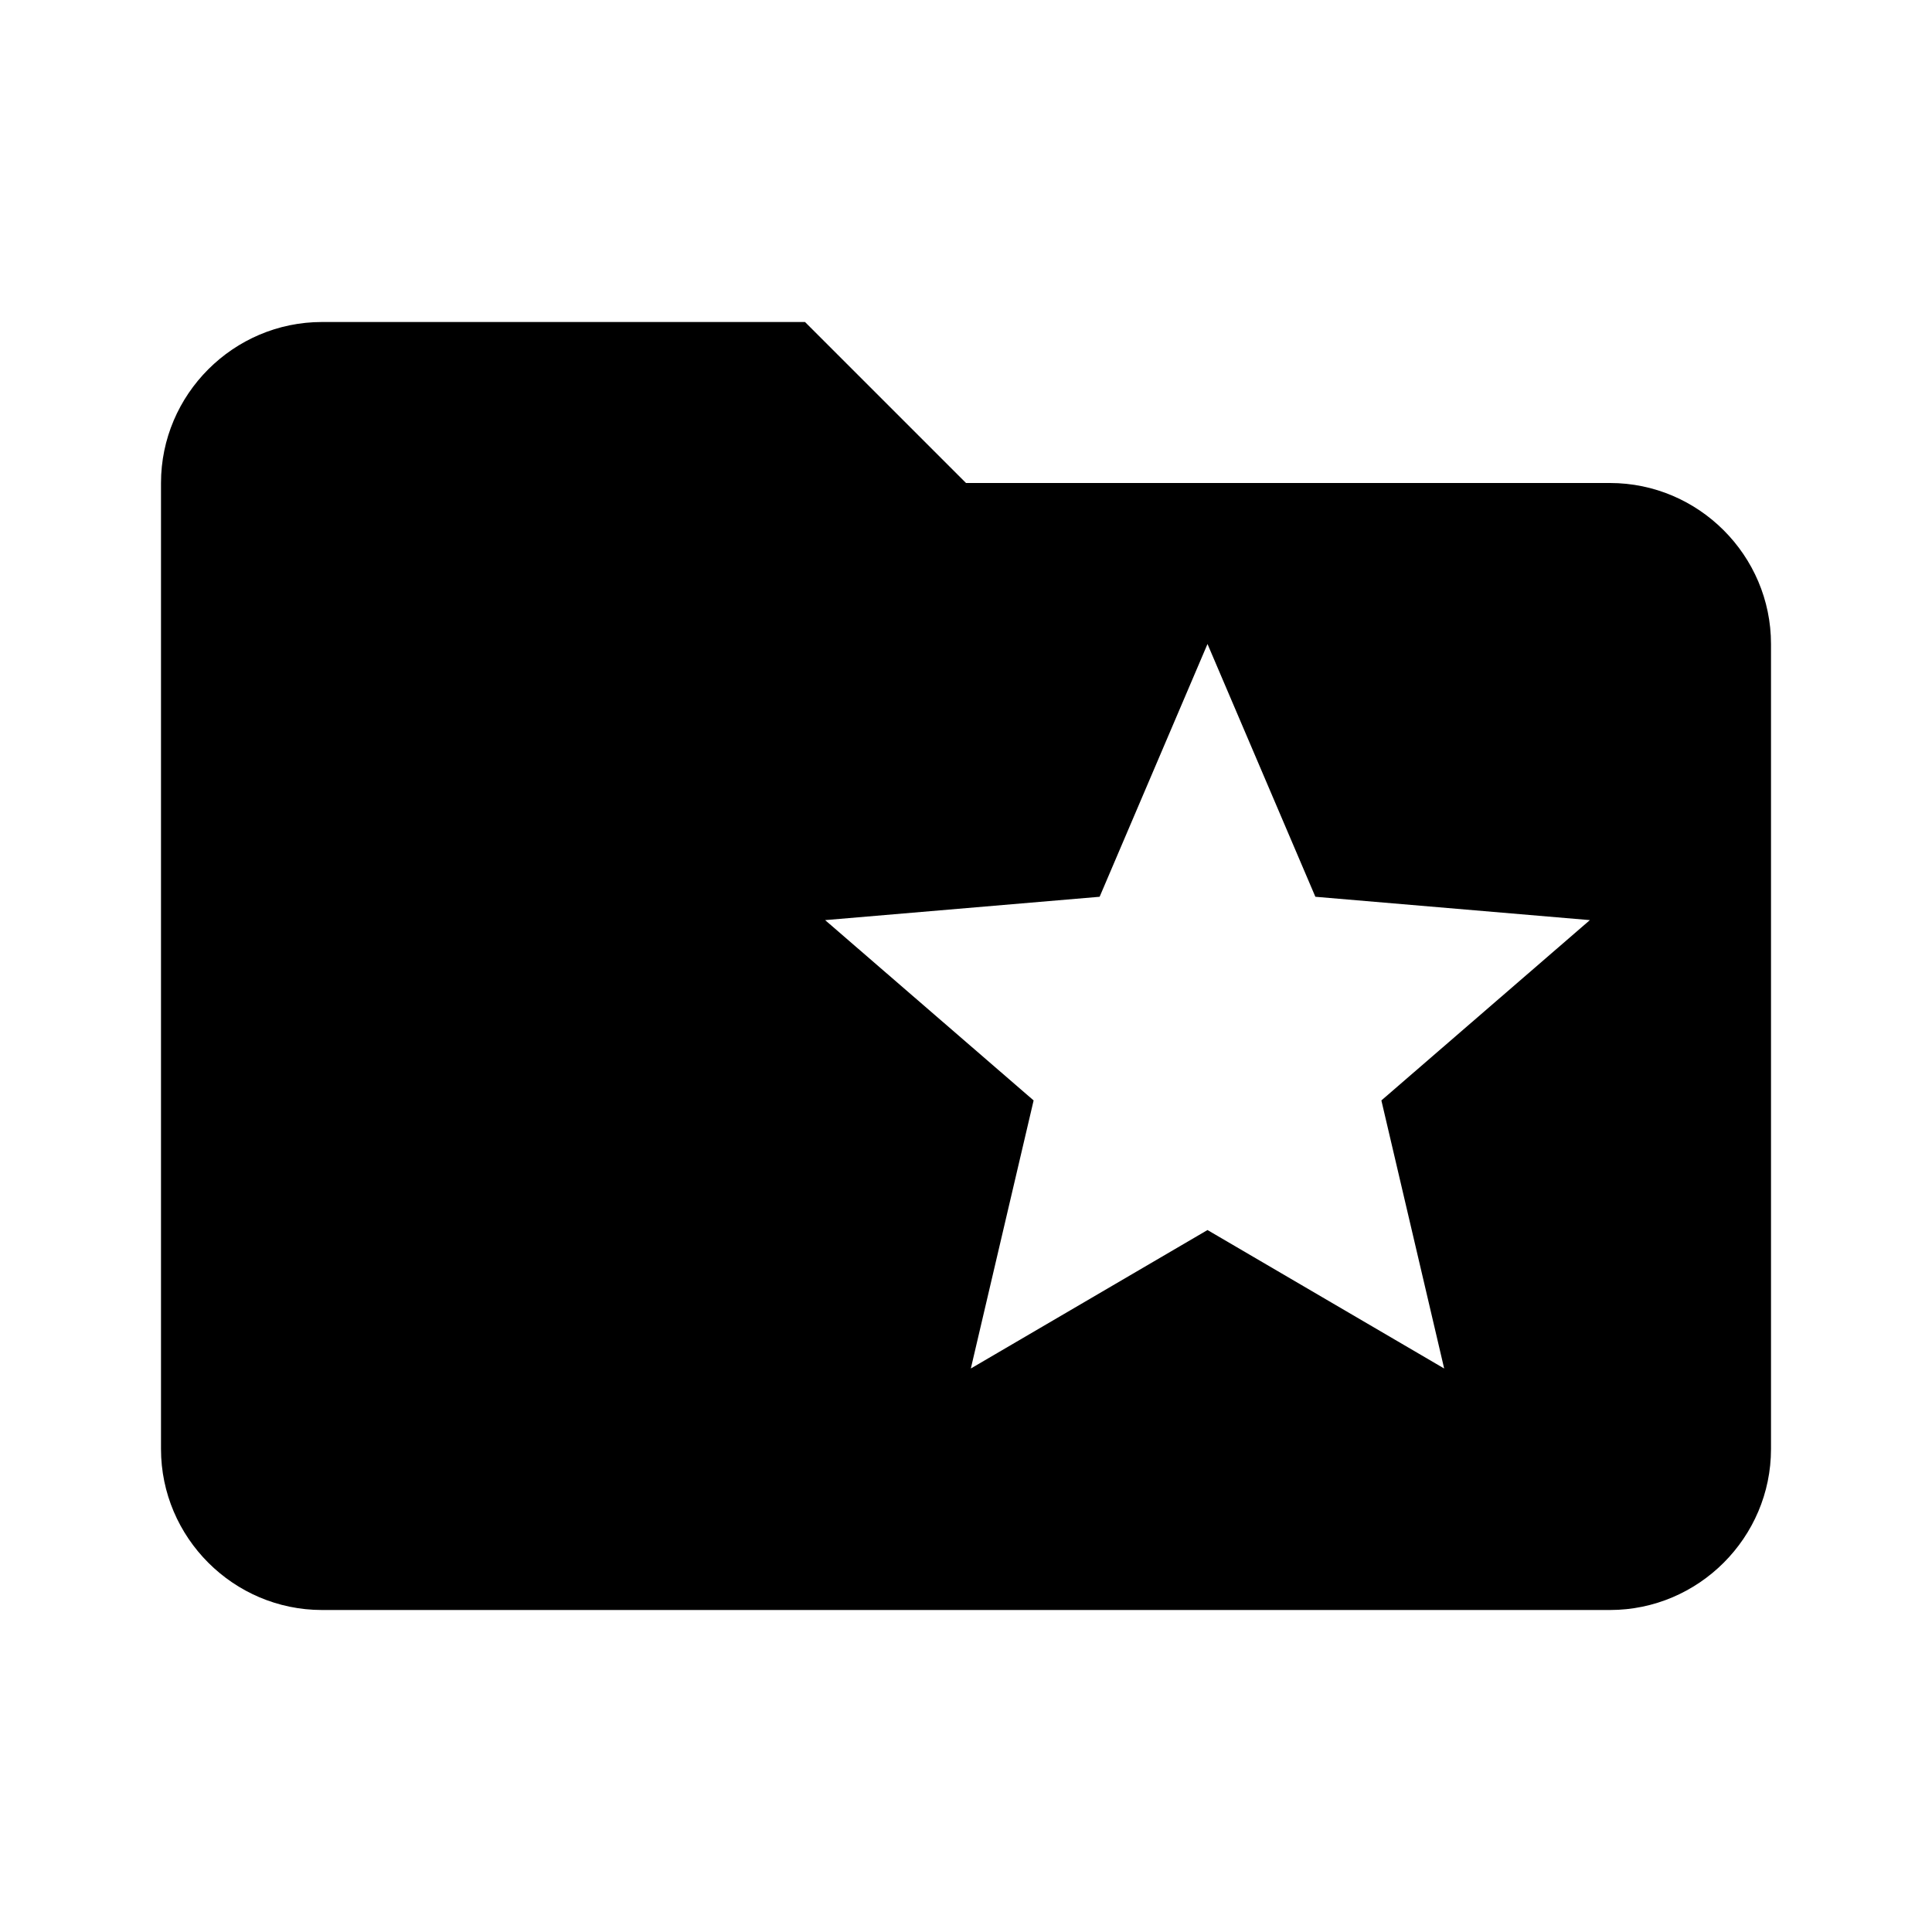
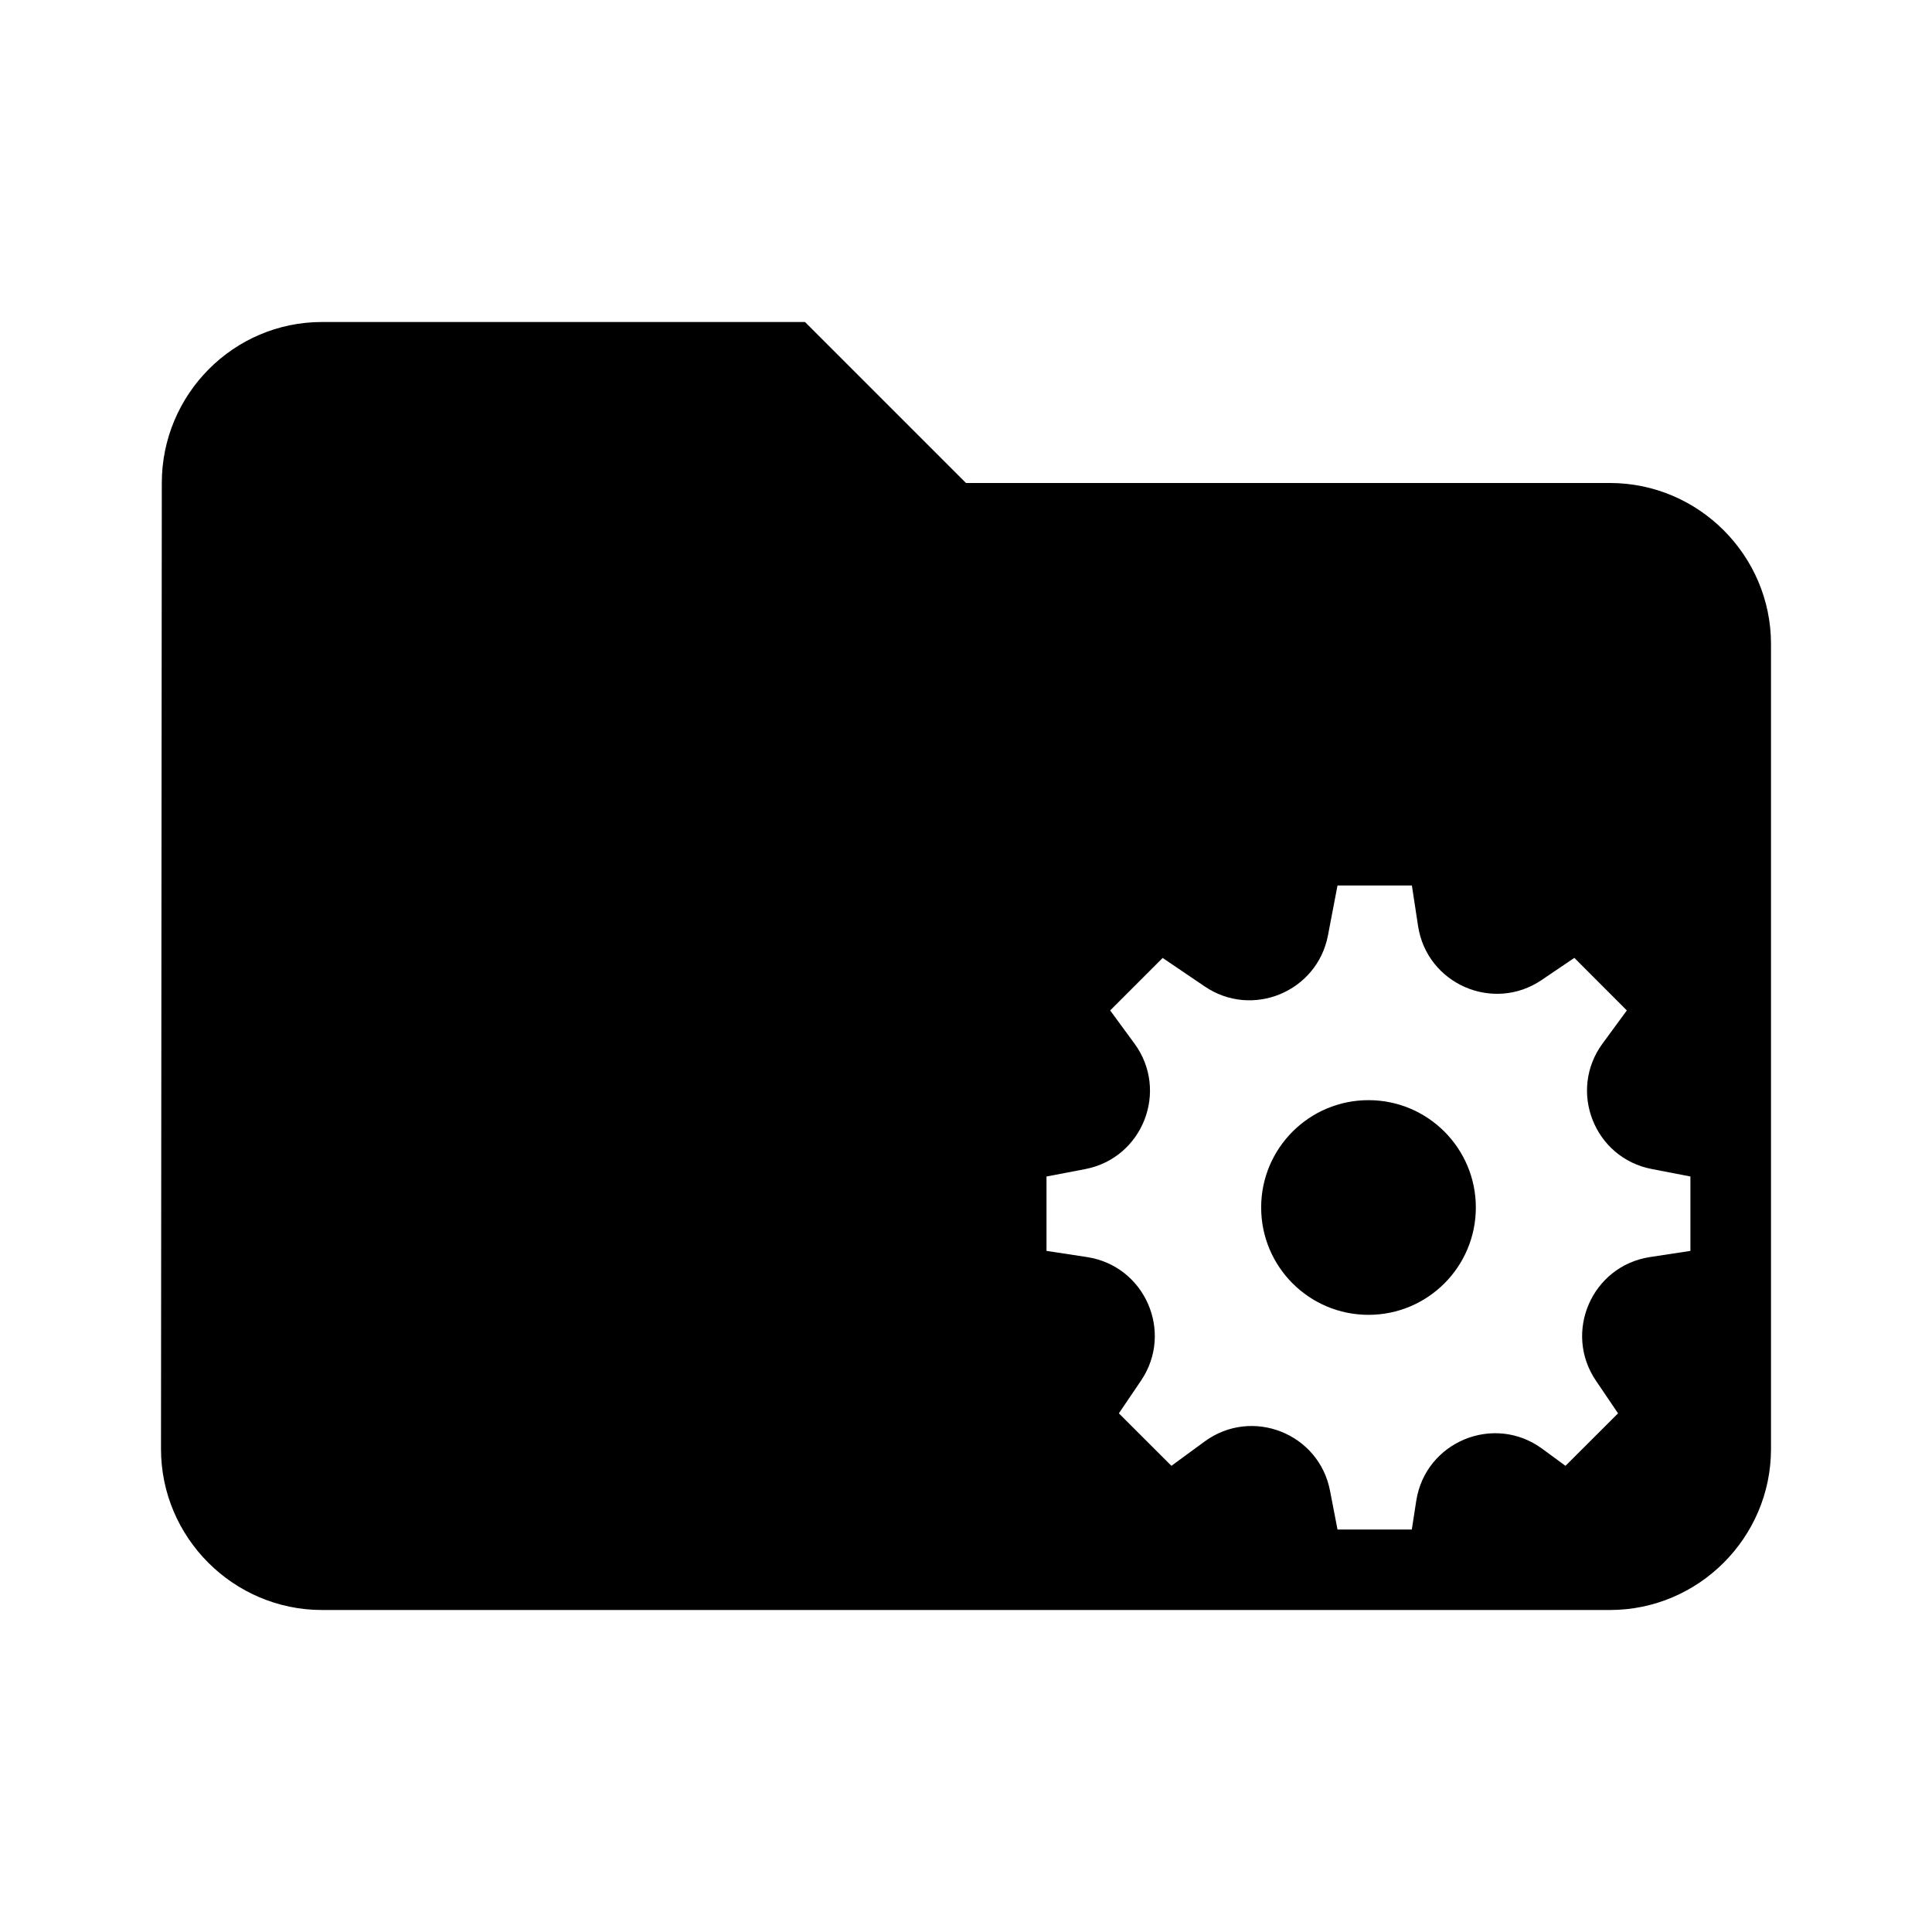
<svg xmlns="http://www.w3.org/2000/svg" viewBox="0 0 24 24" fill="#000">
-   <path d="M20 6h-8l-2-2H4c-1.1 0-2 .9-2 2v12c0 1.1.9 2 2 2h16c1.1 0 2-.9 2-2V8c0-1.1-.9-2-2-2zm-2.06 11L15 15.28 12.06 17l.78-3.33-2.59-2.24 3.41-.29L15 8l1.34 3.14 3.41.29-2.59 2.24.78 3.33z" />
+   <path fill-rule="nonzero" d="M10 4l2 2h8c1.1 0 2.0.9 2 2v10c0 1.1-.9 2-2 2H4c-1.1 0-2-.9-2-2l.01-12c0-1.1.89-2 1.99-2h6zm7.539 7h-.924l-.119.622c-.135.698-.94 1.032-1.529.633l-.524-.355-.652.652.302.412c.43.587.103 1.421-.612 1.559l-.481.092v.924l.505.077c.719.111 1.077.933.669 1.535l-.275.406.653.652.412-.302c.587-.43 1.421-.103 1.558.612l.093.481h.923l.055-.355c.113-.735.965-1.088 1.565-.648l.289.212.653-.652-.275-.406c-.408-.602-.049-1.424.669-1.535l.505-.077v-.924h.001l-.481-.093c-.715-.137-1.042-.972-.612-1.558l.302-.412-.652-.653-.406.275c-.602.408-1.424.05-1.535-.669l-.077-.505z" />
+   <circle cx="48.39" cy="44.695" r="4" transform="matrix(.33335 0 0 .33335 .869161 .100879)" />
</svg>
